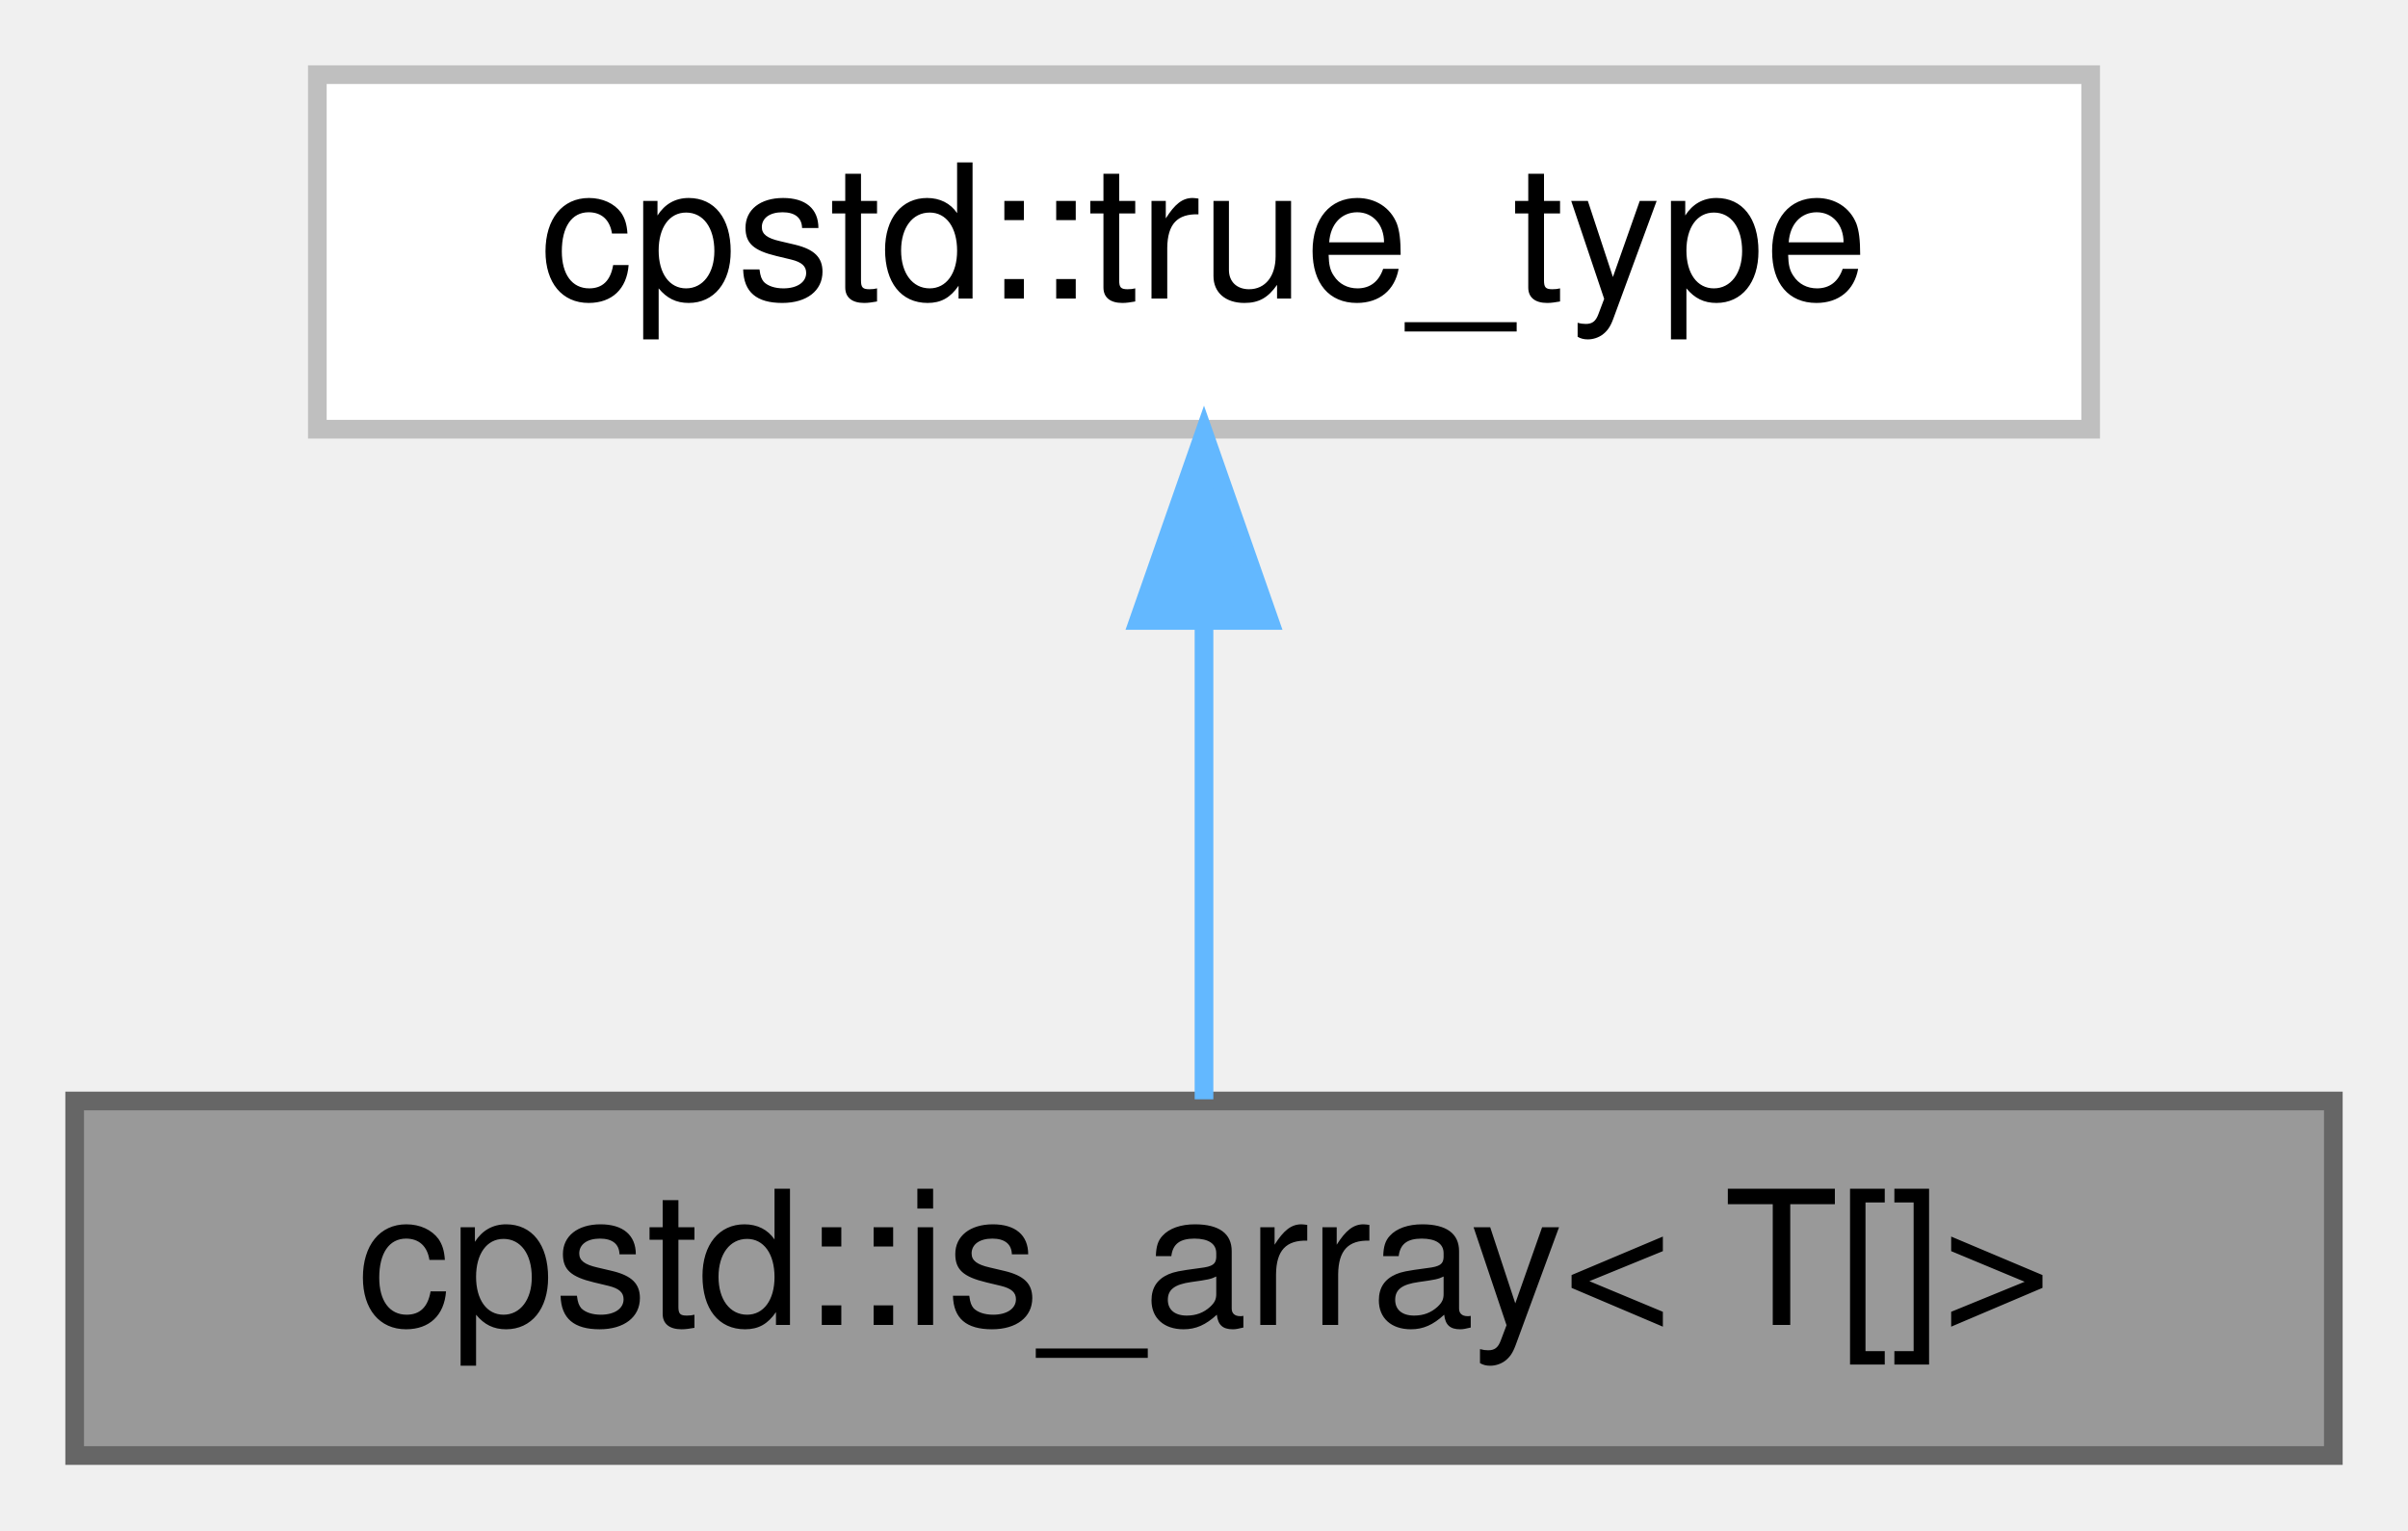
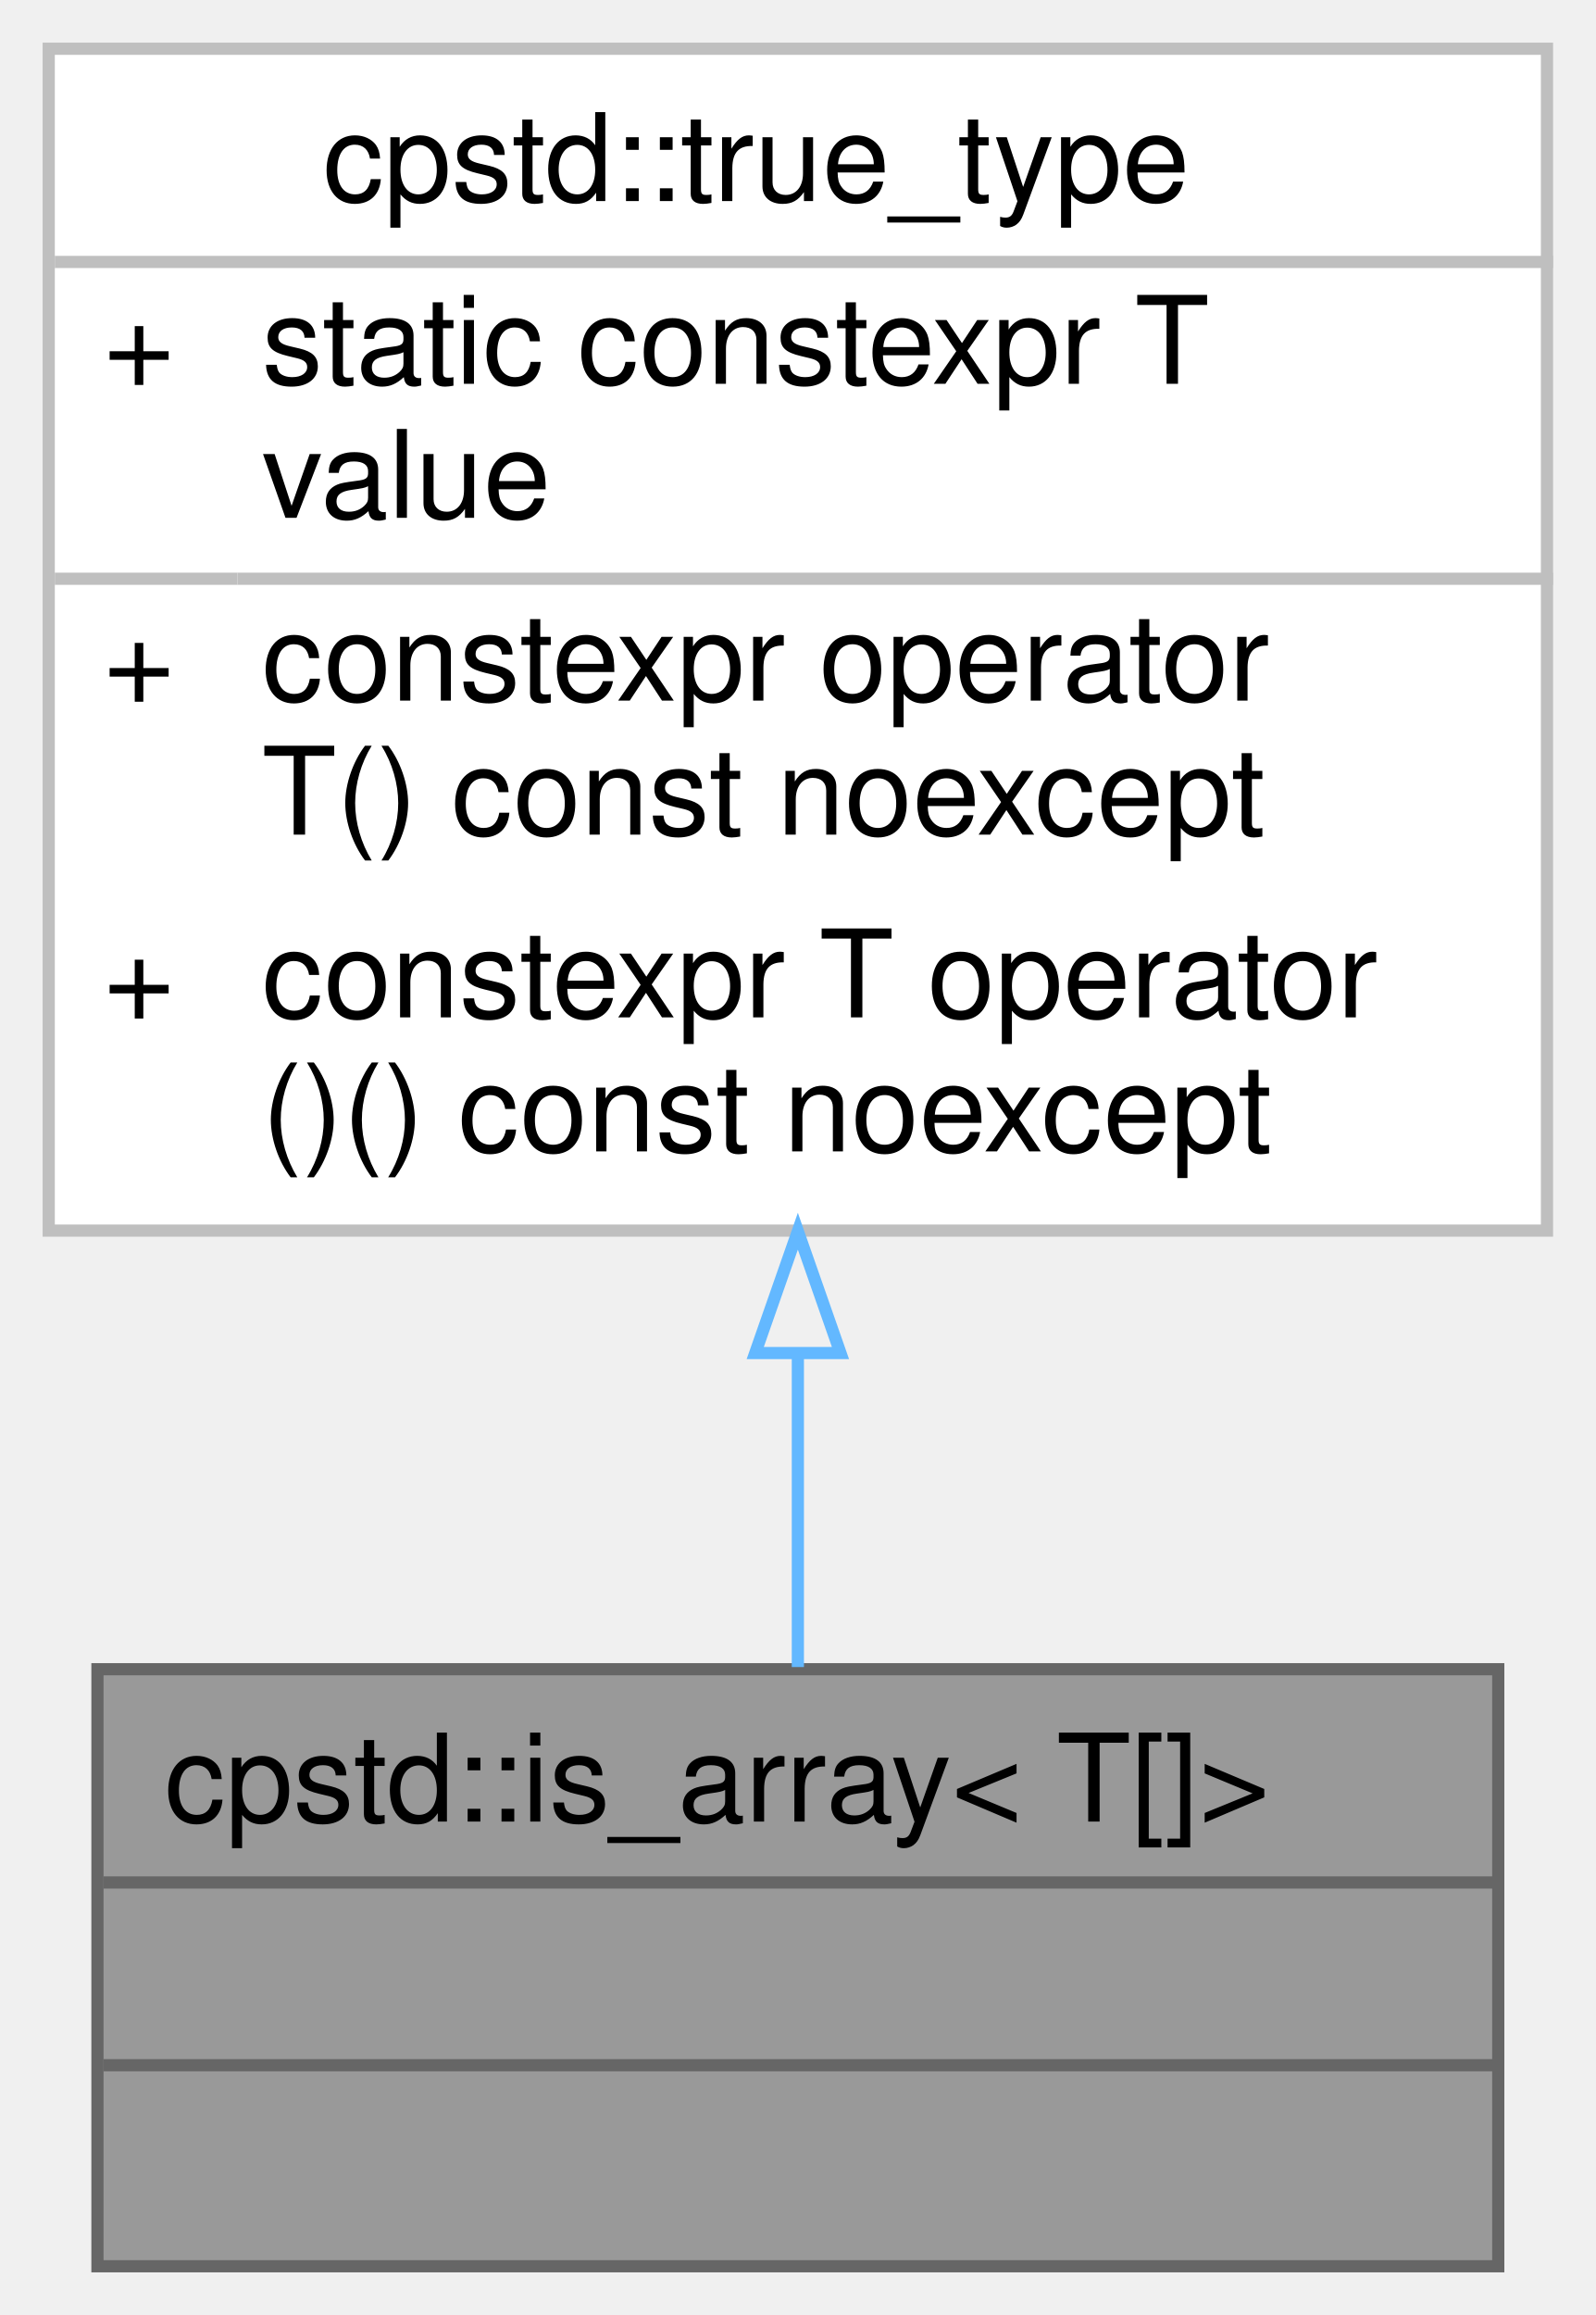
- <svg xmlns="http://www.w3.org/2000/svg" xmlns:xlink="http://www.w3.org/1999/xlink" width="129pt" height="82pt" viewBox="0.00 0.00 129.00 82.00">
-   <g id="graph0" class="graph" transform="scale(1 1) rotate(0) translate(4 78)">
+ <svg xmlns="http://www.w3.org/2000/svg" xmlns:xlink="http://www.w3.org/1999/xlink" width="131pt" height="190pt" viewBox="0.00 0.00 131.00 190.00">
+   <g id="graph0" class="graph" transform="scale(1 1) rotate(0) translate(4 186)">
    <g id="Node000001" class="node">
      <g id="a_Node000001">
        <a xlink:title=" ">
-           <polygon fill="#999999" stroke="#666666" points="121,-19 0,-19 0,0 121,0 121,-19" />
-           <text text-anchor="middle" x="60.5" y="-7" font-family="Helvetica,sans-Serif" font-size="10.00">cpstd::is_array&lt; T[]&gt;</text>
+           <polygon fill="#999999" stroke="transparent" points="119,-49 4,-49 4,0 119,0 119,-49" />
+           <text text-anchor="start" x="9.5" y="-36.5" font-family="Helvetica,sans-Serif" font-size="10.00">cpstd::is_array&lt; T[]&gt;</text>
+           <text text-anchor="start" x="60" y="-21.5" font-family="Helvetica,sans-Serif" font-size="10.00"> </text>
+           <text text-anchor="start" x="60" y="-6.5" font-family="Helvetica,sans-Serif" font-size="10.00"> </text>
+           <polygon fill="#666666" stroke="#666666" points="4.5,-31.5 4.5,-31.5 119.5,-31.5 119.5,-31.5 4.5,-31.5" />
+           <polygon fill="#666666" stroke="#666666" points="4.5,-16.5 4.5,-16.5 119.5,-16.5 119.5,-16.5 4.5,-16.5" />
+           <polygon fill="none" stroke="#666666" points="4,0 4,-49 119,-49 119,0 4,0" />
        </a>
      </g>
    </g>
    <g id="Node000002" class="node">
      <g id="a_Node000002">
        <a xlink:href="structcpstd_1_1integral__constant.html" target="_top" xlink:title=" ">
-           <polygon fill="white" stroke="#bfbfbf" points="108,-74 13,-74 13,-55 108,-55 108,-74" />
-           <text text-anchor="middle" x="60.5" y="-62" font-family="Helvetica,sans-Serif" font-size="10.00">cpstd::true_type</text>
+           <polygon fill="white" stroke="transparent" points="123,-182 0,-182 0,-85 123,-85 123,-182" />
+           <text text-anchor="start" x="22.5" y="-169.5" font-family="Helvetica,sans-Serif" font-size="10.00">cpstd::true_type</text>
+           <text text-anchor="start" x="4.5" y="-154.5" font-family="Helvetica,sans-Serif" font-size="10.00">+</text>
+           <text text-anchor="start" x="17.5" y="-154.5" font-family="Helvetica,sans-Serif" font-size="10.00">static constexpr T</text>
+           <text text-anchor="start" x="17.5" y="-143.5" font-family="Helvetica,sans-Serif" font-size="10.00"> value</text>
+           <text text-anchor="start" x="4.5" y="-128.5" font-family="Helvetica,sans-Serif" font-size="10.00">+</text>
+           <text text-anchor="start" x="17.5" y="-128.5" font-family="Helvetica,sans-Serif" font-size="10.00">constexpr operator</text>
+           <text text-anchor="start" x="17.5" y="-117.5" font-family="Helvetica,sans-Serif" font-size="10.00"> T() const noexcept</text>
+           <text text-anchor="start" x="4.5" y="-102.5" font-family="Helvetica,sans-Serif" font-size="10.00">+</text>
+           <text text-anchor="start" x="17.5" y="-102.5" font-family="Helvetica,sans-Serif" font-size="10.00">constexpr T operator</text>
+           <text text-anchor="start" x="17.5" y="-91.5" font-family="Helvetica,sans-Serif" font-size="10.00">()() const noexcept</text>
+           <polygon fill="#bfbfbf" stroke="#bfbfbf" points="0.5,-164.5 0.5,-164.5 123.5,-164.5 123.5,-164.5 0.5,-164.5" />
+           <polygon fill="#bfbfbf" stroke="#bfbfbf" points="0.5,-138.5 0.5,-138.5 15.5,-138.5 15.5,-138.5 0.5,-138.5" />
+           <polygon fill="#bfbfbf" stroke="#bfbfbf" points="15.5,-138.5 15.5,-138.5 123.5,-138.5 123.5,-138.5 15.5,-138.5" />
+           <polygon fill="none" stroke="#bfbfbf" points="0,-85 0,-182 123,-182 123,-85 0,-85" />
        </a>
      </g>
    </g>
    <g id="edge1_Node000001_Node000002" class="edge">
      <g id="a_edge1_Node000001_Node000002">
        <a xlink:title=" ">
-           <path fill="none" stroke="#63b8ff" d="M60.5,-44.66C60.5,-35.93 60.5,-25.99 60.5,-19.09" />
-           <polygon fill="#63b8ff" stroke="#63b8ff" points="57,-44.75 60.5,-54.75 64,-44.75 57,-44.75" />
+           <path fill="none" stroke="#63b8ff" d="M61.5,-74.74C61.5,-65.71 61.5,-56.85 61.5,-49.18" />
+           <polygon fill="none" stroke="#63b8ff" points="58,-74.95 61.5,-84.95 65,-74.95 58,-74.95" />
        </a>
      </g>
    </g>
  </g>
</svg>
